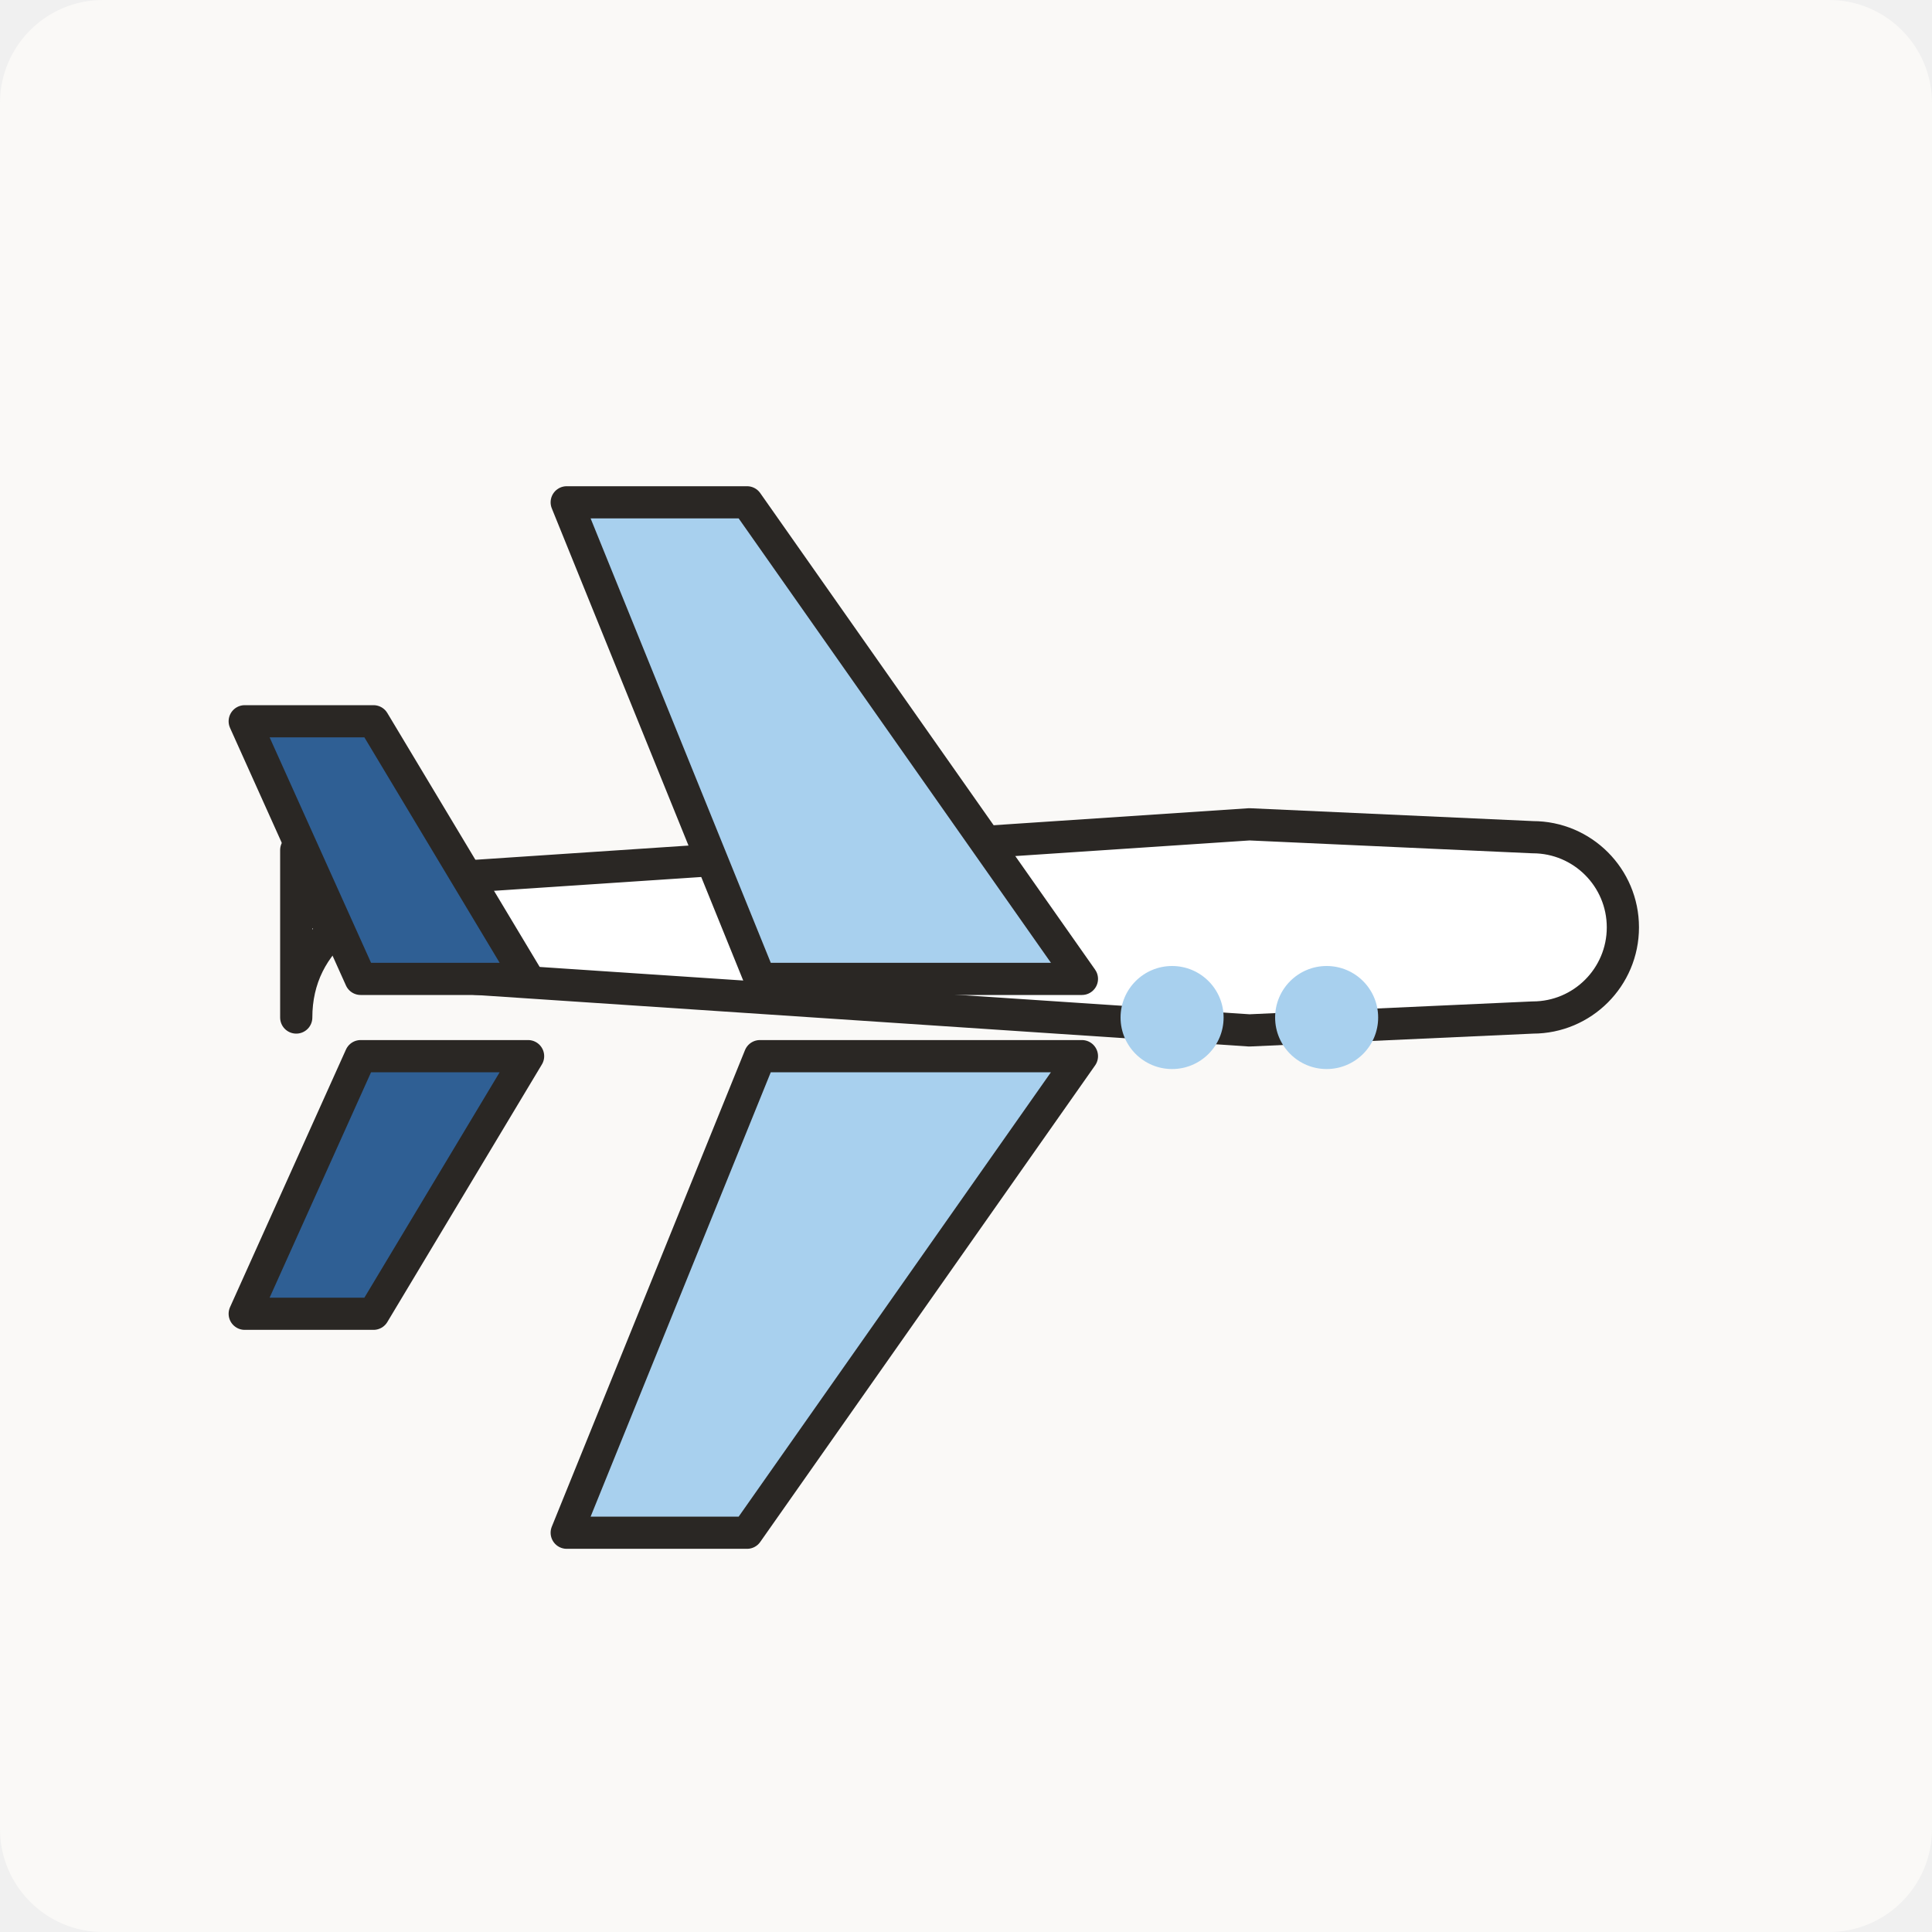
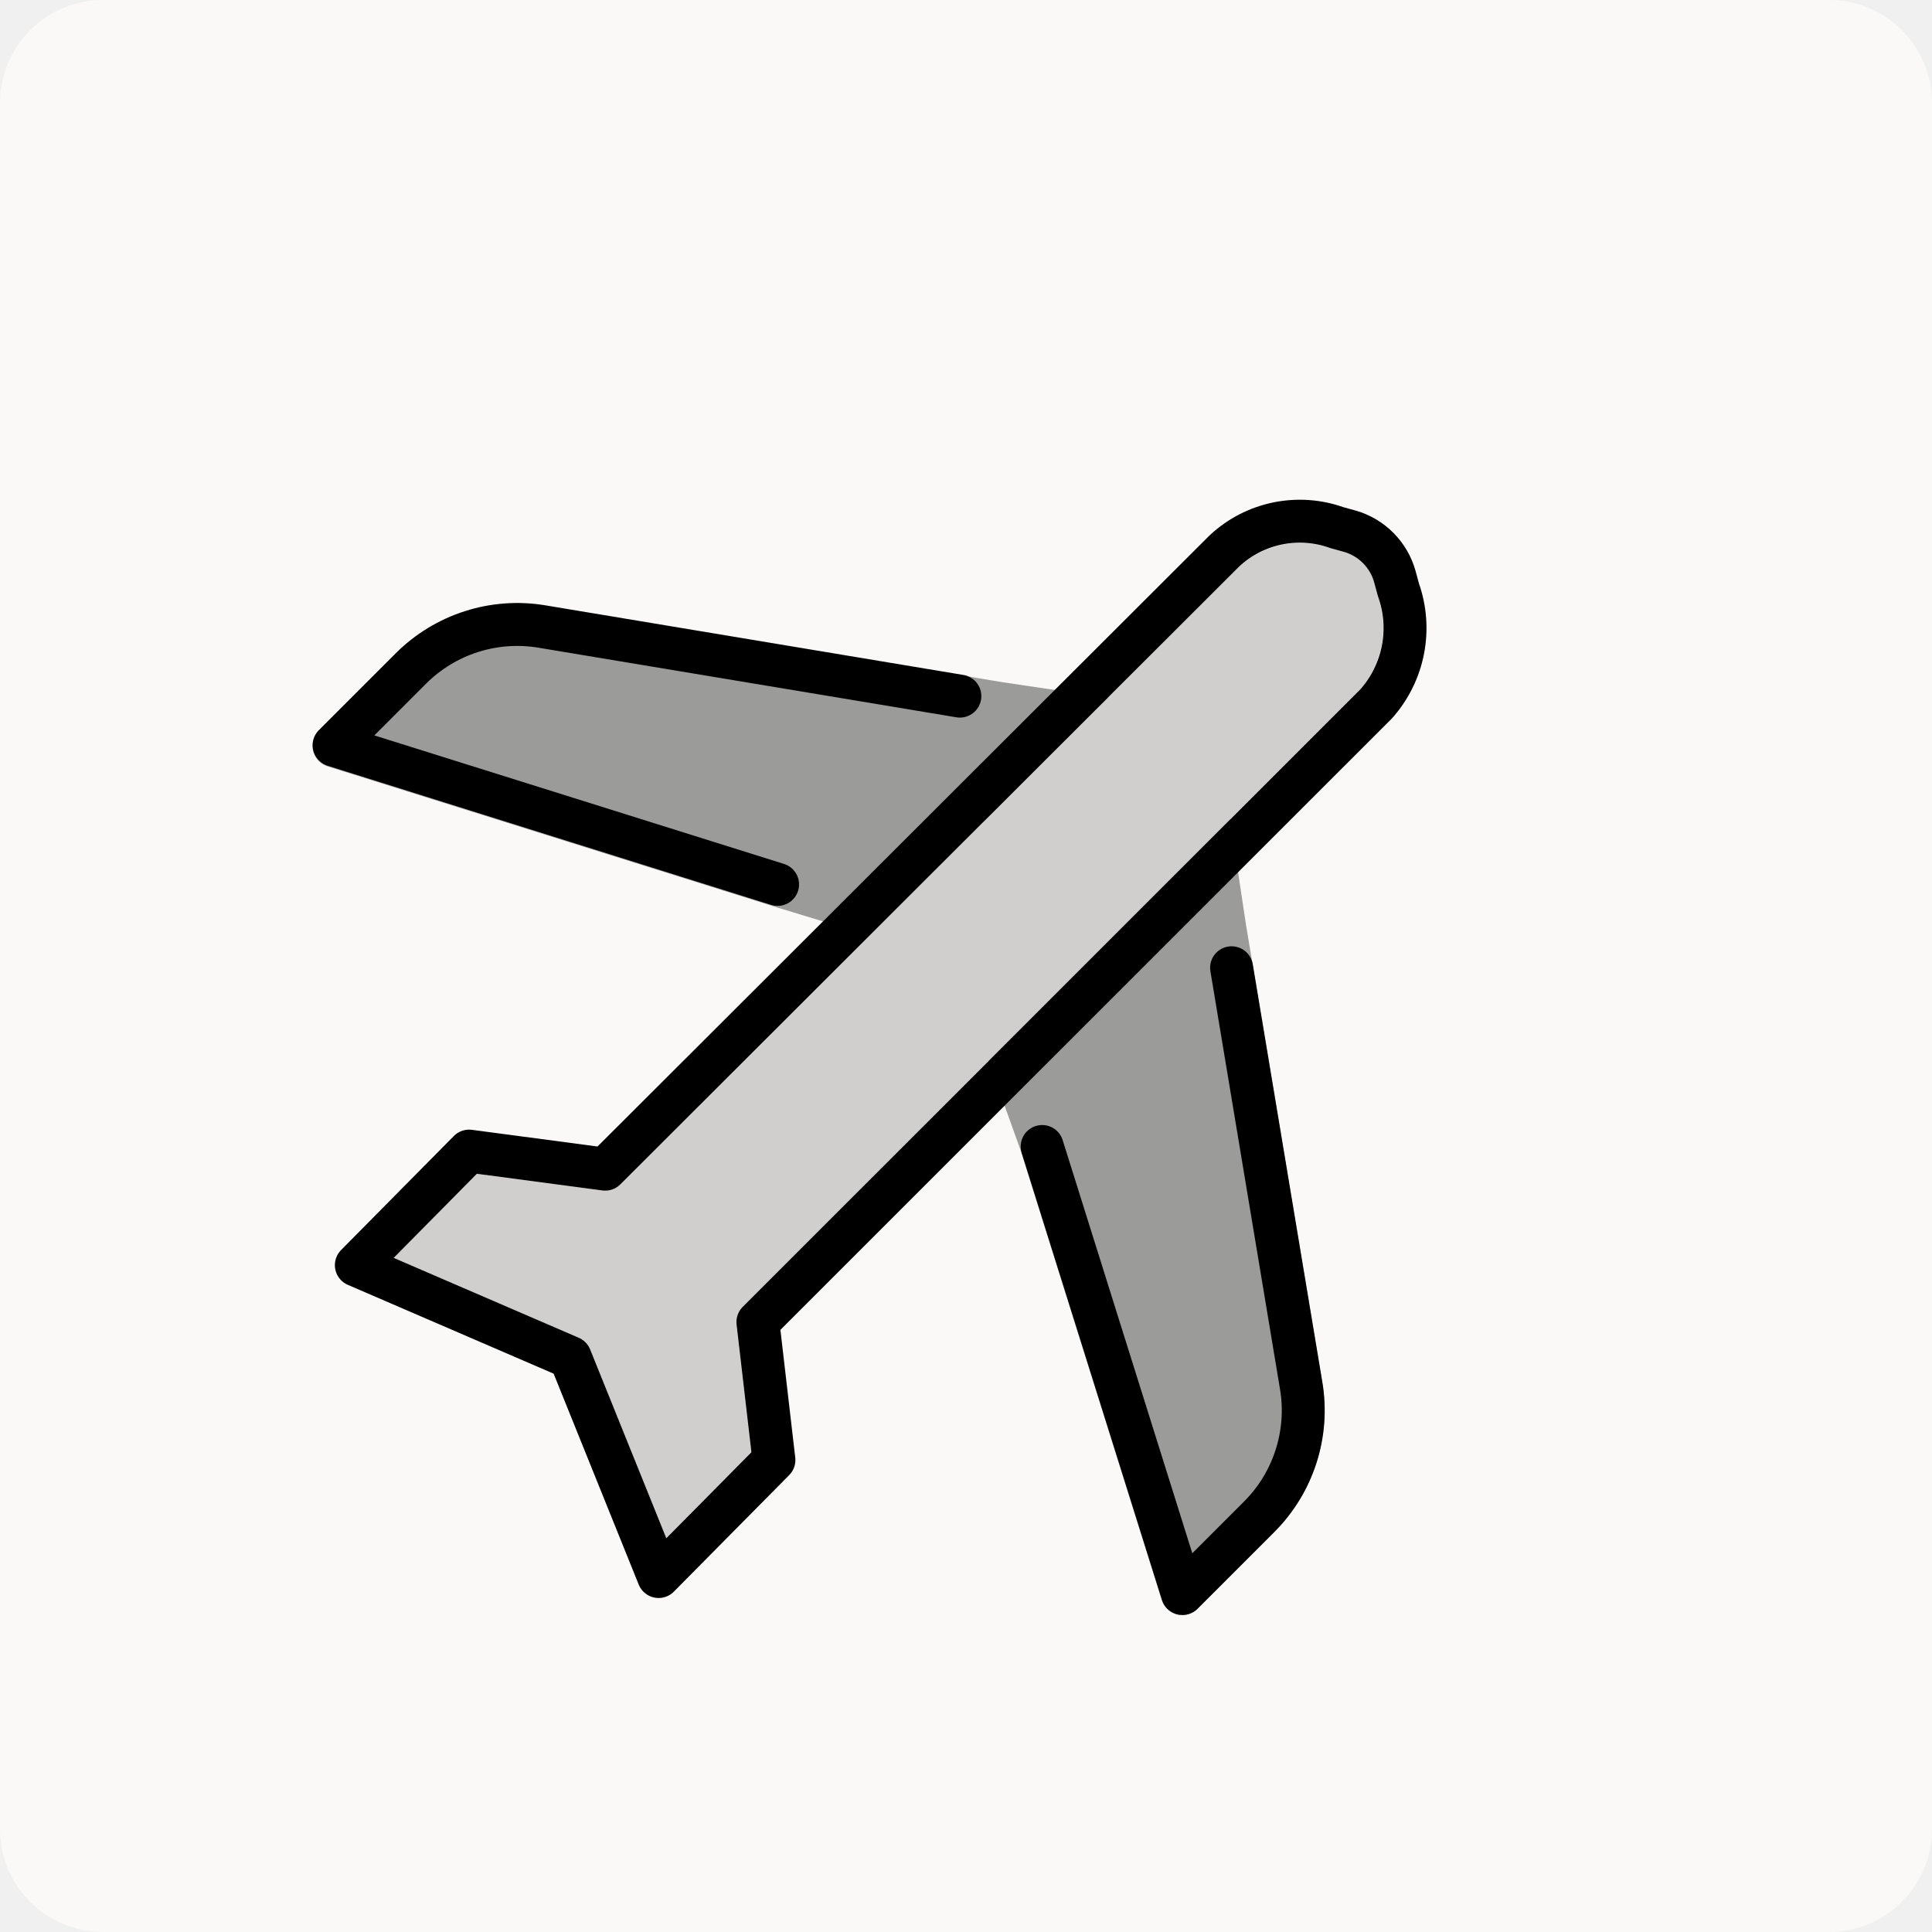
<svg xmlns="http://www.w3.org/2000/svg" width="300" height="300" viewBox="0 0 300 300" role="img">
  <rect width="300" height="300" fill="#FAF9F7" rx="16" />
-   <g fill="none" stroke="#2A2724" stroke-width="5" stroke-linejoin="round" stroke-linecap="round">
-     <path d="M46 158 c0-12 10-20 28-22 l120-8 l44 2 a14 14 0 0 1 0 28 l-44 2 l-120 -8 c-18-2-28 -10-28-20 z" fill="#FFFFFF" />
-     <path d="M118 152 L88 78 h28 l52 74 z" fill="#A8D0EE" />
-     <path d="M118 164 L88 238 h28 l52 -74 z" fill="#A8D0EE" />
-     <path d="M56 152 L38 112 h20 l24 40 z" fill="#2F5F94" />
-     <path d="M56 164 L38 204 h20 l24 -40 z" fill="#2F5F94" />
-     <circle cx="206" cy="158" r="8" fill="#A8D0EE" stroke="none" />
-     <circle cx="182" cy="158" r="8" fill="#A8D0EE" stroke="none" />
-   </g>
+   <svg x="30" y="30" width="240" height="240" viewBox="0 0 72 72">
+     <g id="color">
+       <path fill="#9B9B9A" d="M43.224,23.599L37.7,22.78l-21.3-3.547c-2.548-0.421-5.143,0.41-6.971,2.234l-3.579,3.573 c-0.39,0.391-0.39,1.024,0.001,1.414c0.114,0.114,0.254,0.199,0.407,0.247l20.929,6.568l3.812,1.156" />
+       <path fill="#9B9B9A" d="M36.151,37.924l2.394,6.663l6.575,20.954c0.165,0.527,0.727,0.82,1.254,0.655 c0.154-0.048,0.294-0.133,0.407-0.247l3.578-3.578c1.825-1.828,2.657-4.423,2.235-6.971l-3.549-21.311l-0.893-5.915 L36.151,37.924z" />
+       <path fill="#D0CFCE" d="M9.341,49.6l8.619,3.716c0.242,0.104,0.433,0.3,0.531,0.544l3.548,8.8l3.961-4.01l-0.691-5.951 c-0.035-0.303,0.07-0.606,0.286-0.822l28.8-28.794c1.024-1.205,1.322-2.866,0.782-4.352l0,0l-0.157-0.585 c-0.186-0.697-0.726-1.243-1.42-1.438l-0.579-0.159c-1.463-0.536-3.102-0.224-4.265,0.813l-28.856,28.812 c-0.22,0.22-0.53,0.325-0.838,0.284l-5.846-0.776L9.341,49.6z" />
+     </g>
+     <g id="hair" />
+     <g id="skin" />
+     <g id="skin-shadow" />
+     <g id="line">
+       <path fill="none" stroke="#000000" stroke-linecap="round" stroke-linejoin="round" stroke-width="2" d="M48.372,36.082 l3.243,19.472c0.371,2.23-0.357,4.502-1.955,6.1l-3.578,3.578l-6.534-20.824" />
+       <path fill="none" stroke="#000000" stroke-linecap="round" stroke-linejoin="round" stroke-width="2" d="M27.223,32.2 l-20.659-6.482l3.578-3.578c1.599-1.598,3.87-2.326,6.1-1.955l19.472,3.243" />
+       <path fill="none" stroke="#000000" stroke-linejoin="round" stroke-width="2" d="M56.142,18.469l-0.158-0.585 c-0.28-1.037-1.085-1.851-2.119-2.142l-0.579-0.159c-1.81-0.651-3.832-0.236-5.241,1.074l-28.853,28.808l-6.339-0.842 l-5.253,5.312l9.964,4.3l0,0l4.117,10.206l5.371-5.428l-0.747-6.428l28.8-28.795C56.398,22.339,56.795,20.299,56.142,18.469z" />
+     </g>
+   </svg>
</svg>
